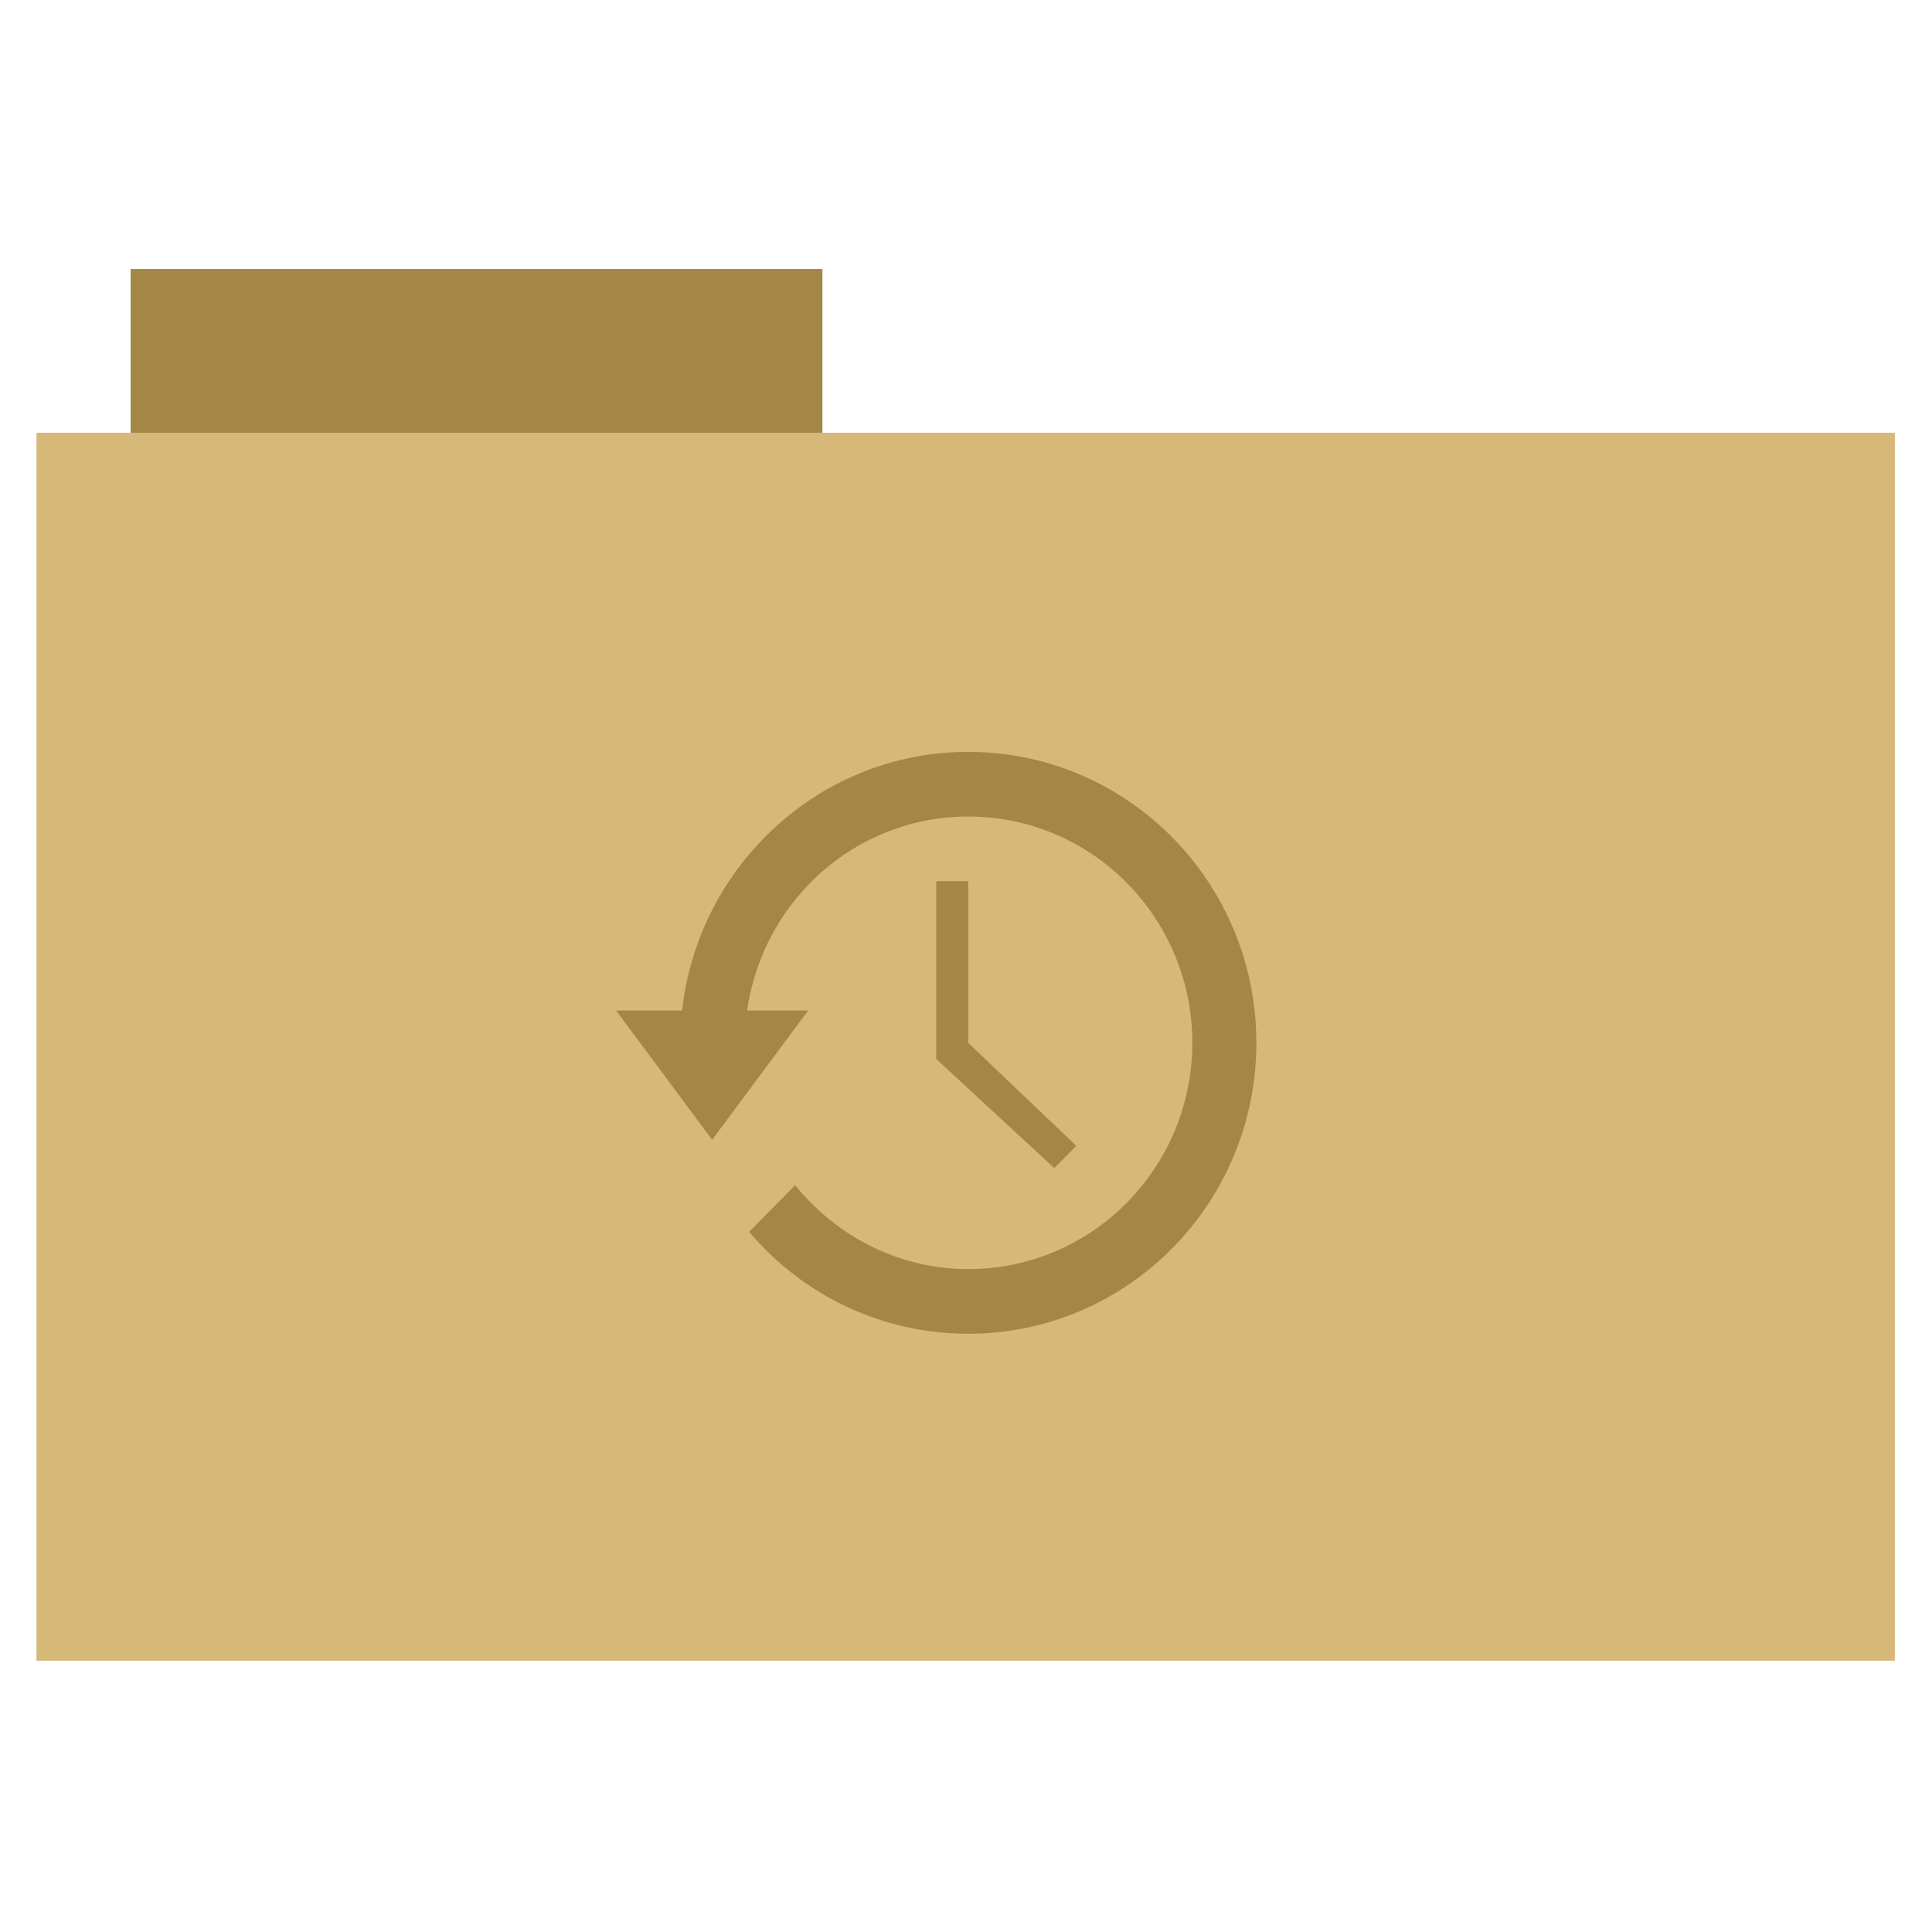
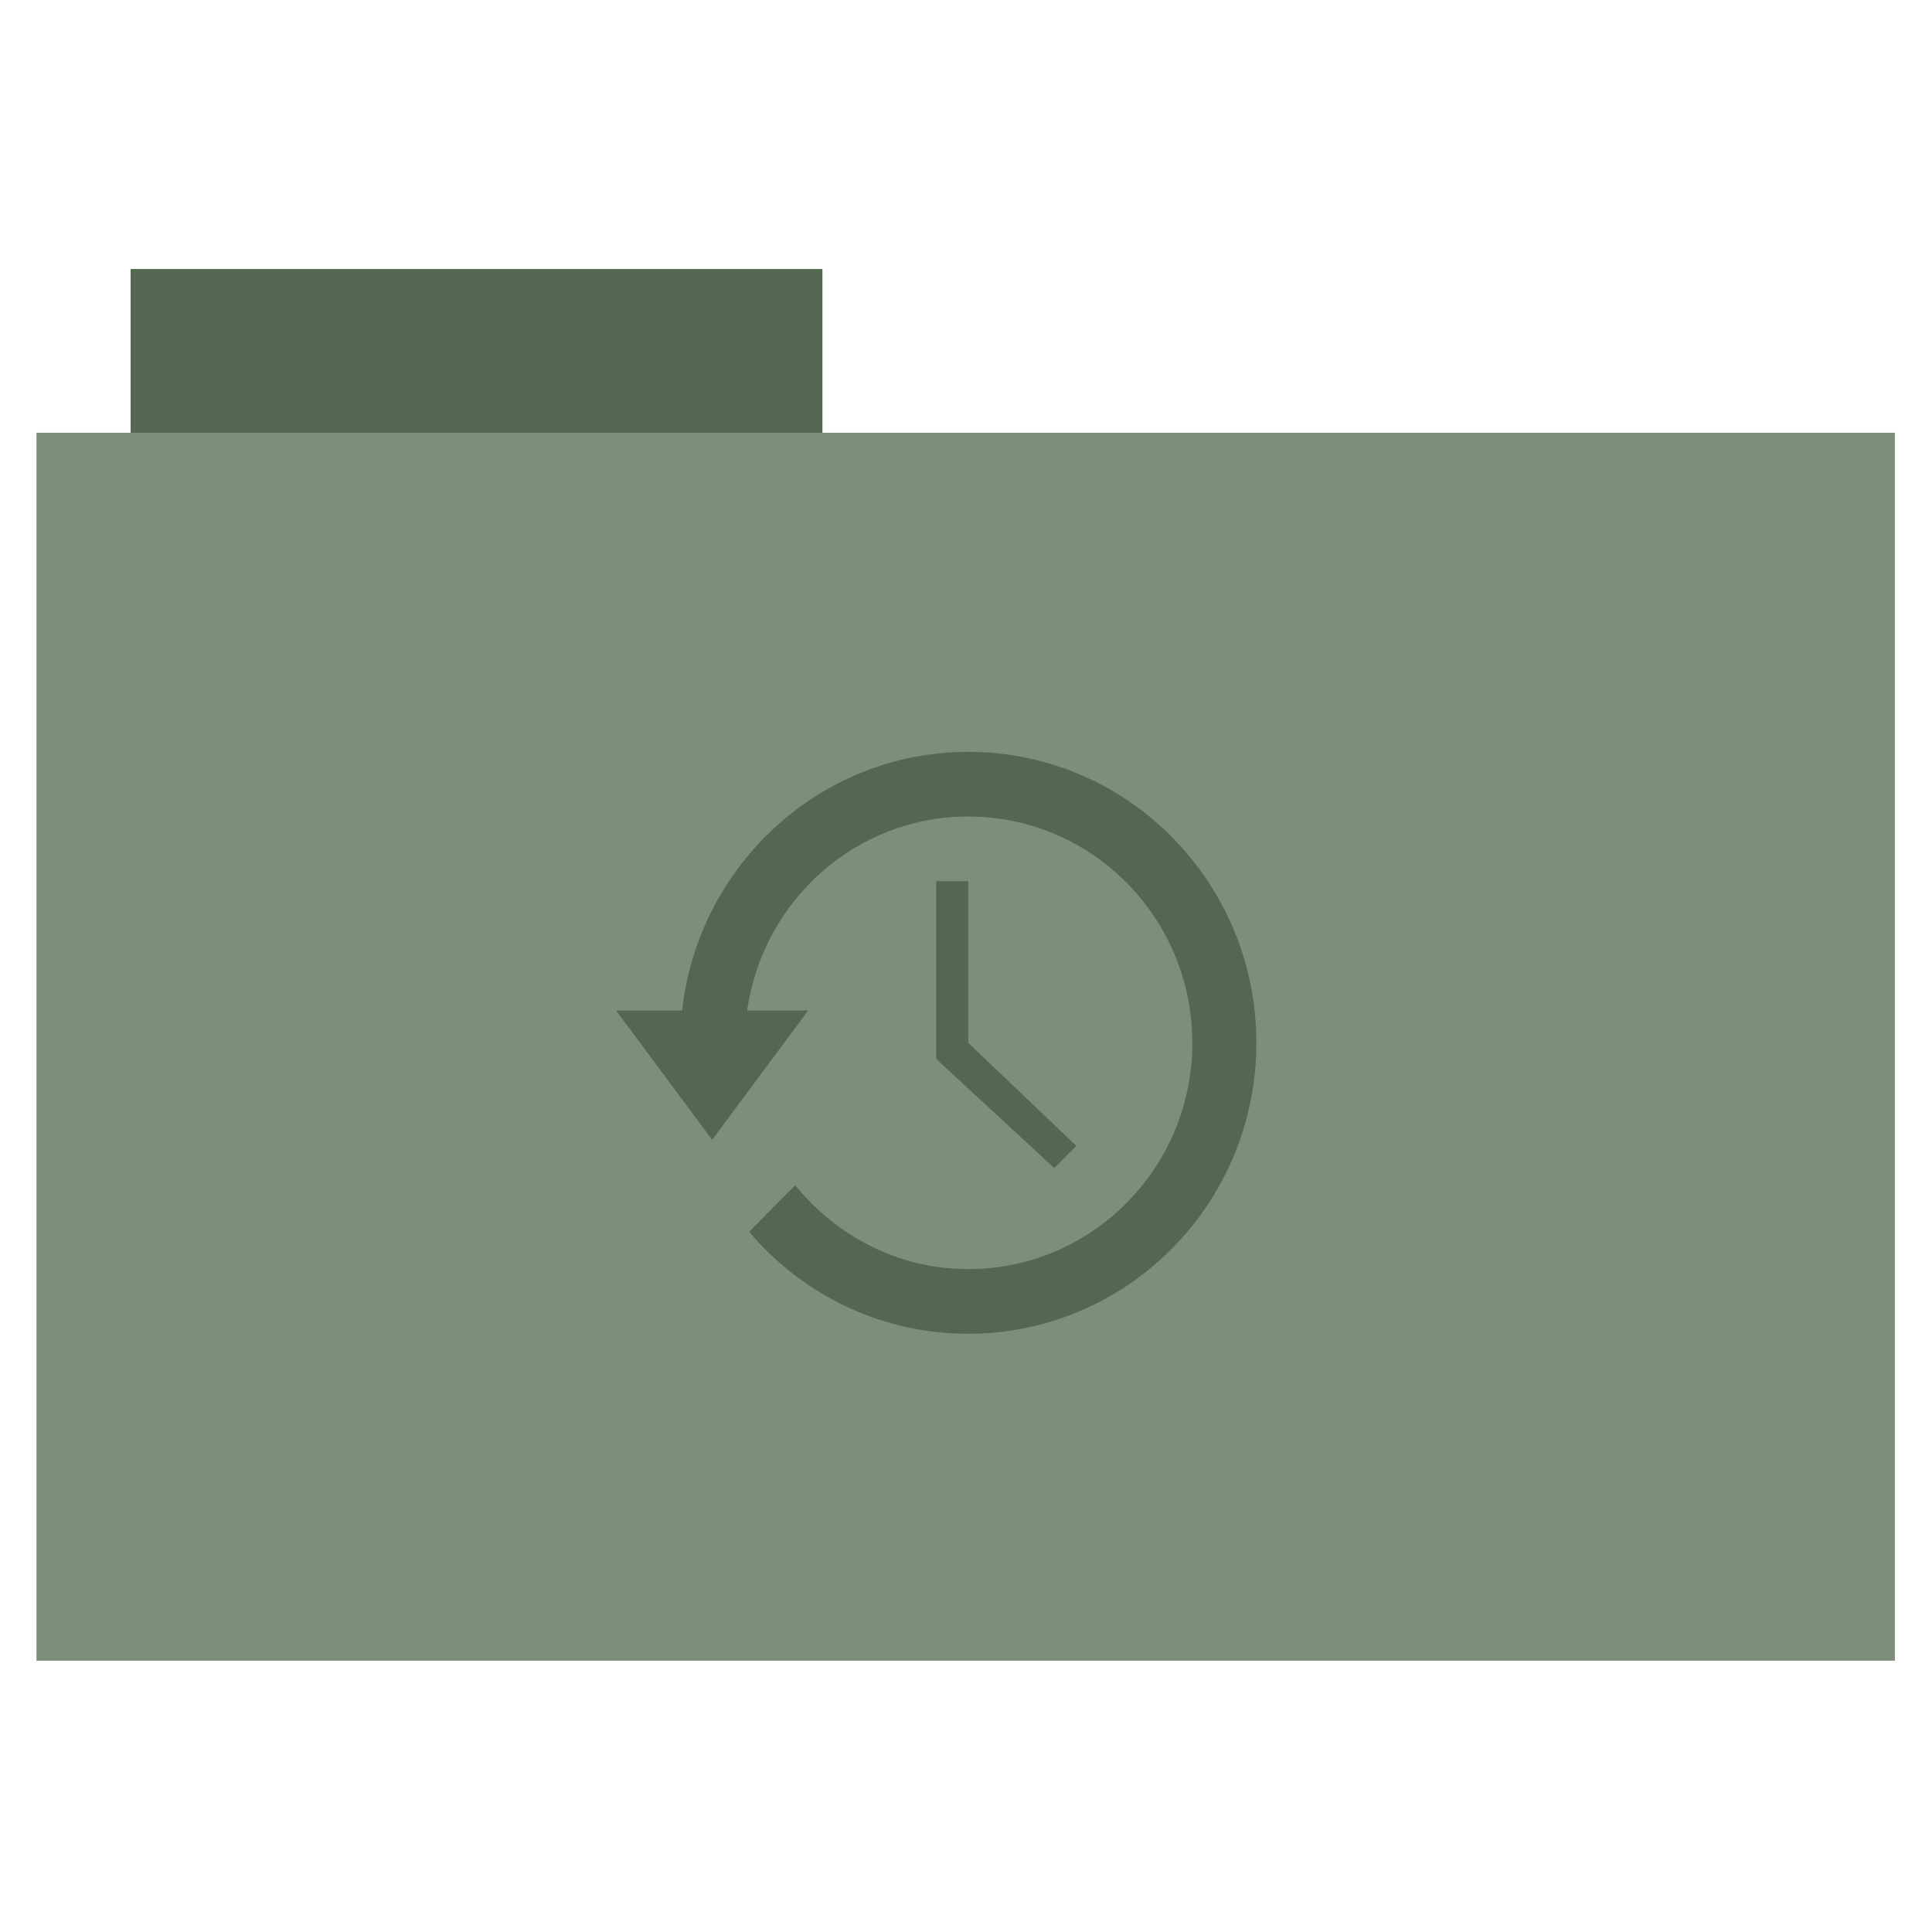
<svg xmlns="http://www.w3.org/2000/svg" id="svg2" version="1.1" width="512" height="513">
  <defs id="defs6" />
  <g id="g2995" transform="translate(0.9903772,-0.3057463)">
-     <rect y="71.733" x="33.693" height="44.561" width="183.68" id="rect2984" style="fill-opacity:1;fill:#a48646;fill-rule:evenodd;stroke-opacity:0;stroke:#a48646;stroke-width:0;stroke-linecap:butt;stroke-linejoin:miter;stroke-miterlimit:4;stroke-dasharray:none" />
-     <rect y="115.208" x="8.695" height="326.059" width="493.436" id="rect2982" style="fill:#d6b878;fill-rule:evenodd;stroke-opacity:1;stroke:#a48646;stroke-width:0;stroke-linecap:butt;stroke-linejoin:miter;stroke-miterlimit:4;stroke-dasharray:none" />
+     <rect y="71.733" x="33.693" height="44.561" width="183.68" id="rect2984" style="fill-opacity:1;fill:#546750;fill-rule:evenodd;stroke-opacity:0;stroke:#546750;stroke-width:0;stroke-linecap:butt;stroke-linejoin:miter;stroke-miterlimit:4;stroke-dasharray:none" />
+     <rect y="115.208" x="8.695" height="326.059" width="493.436" id="rect2982" style="fill:#7d8e79;fill-rule:evenodd;stroke-opacity:1;stroke:#546750;stroke-width:0;stroke-linecap:butt;stroke-linejoin:miter;stroke-miterlimit:4;stroke-dasharray:none" />
  </g>
  <g transform="translate(226.5678,445.6144)" id="g3926">
    <g transform="translate(21.73729,-39.12712)" id="g4102">
-       <g id="g3006" transform="matrix(8.5,0,0,8.583782,-84.72207,-224.0118)" style="fill-opacity:1;fill:#a48646">
-         <path d="M 11,2 C 6.373,2 2.567,5.508 2.062,10 H 0 l 3,4 3,-4 H 4.094 C 4.581,6.61 7.475,4 11,4 c 3.866,0 7,3.134 7,7 0,3.866 -3.134,7 -7,7 -2.187,0 -4.121,-1.026 -5.406,-2.594 l -1.438,1.438 c 1.643,1.933 4.104,3.156 6.844,3.156 4.971,0 9,-4.029 9,-9 0,-4.971 -4.029,-9 -9,-9 z" style="fill-opacity:1;fill:#a48646;fill-rule:evenodd" id="path3288" />
-         <path d="m 10,6 v 5.5 l 3.688,3.375 0.687,-0.687 L 10.999,11 V 6 h -1 z" style="color:#a48646;fill:#a48646" id="rect3740" />
+       <g id="g3006" transform="matrix(8.5,0,0,8.583782,-84.72207,-224.0118)" style="fill-opacity:1;fill:#546750">
+         <path d="M 11,2 C 6.373,2 2.567,5.508 2.062,10 H 0 l 3,4 3,-4 H 4.094 C 4.581,6.61 7.475,4 11,4 c 3.866,0 7,3.134 7,7 0,3.866 -3.134,7 -7,7 -2.187,0 -4.121,-1.026 -5.406,-2.594 l -1.438,1.438 c 1.643,1.933 4.104,3.156 6.844,3.156 4.971,0 9,-4.029 9,-9 0,-4.971 -4.029,-9 -9,-9 z" style="fill-opacity:1;fill:#546750;fill-rule:evenodd" id="path3288" />
+         <path d="m 10,6 v 5.5 l 3.688,3.375 0.687,-0.687 L 10.999,11 V 6 h -1 z" style="color:#546750;fill:#546750" id="rect3740" />
      </g>
    </g>
  </g>
</svg>
